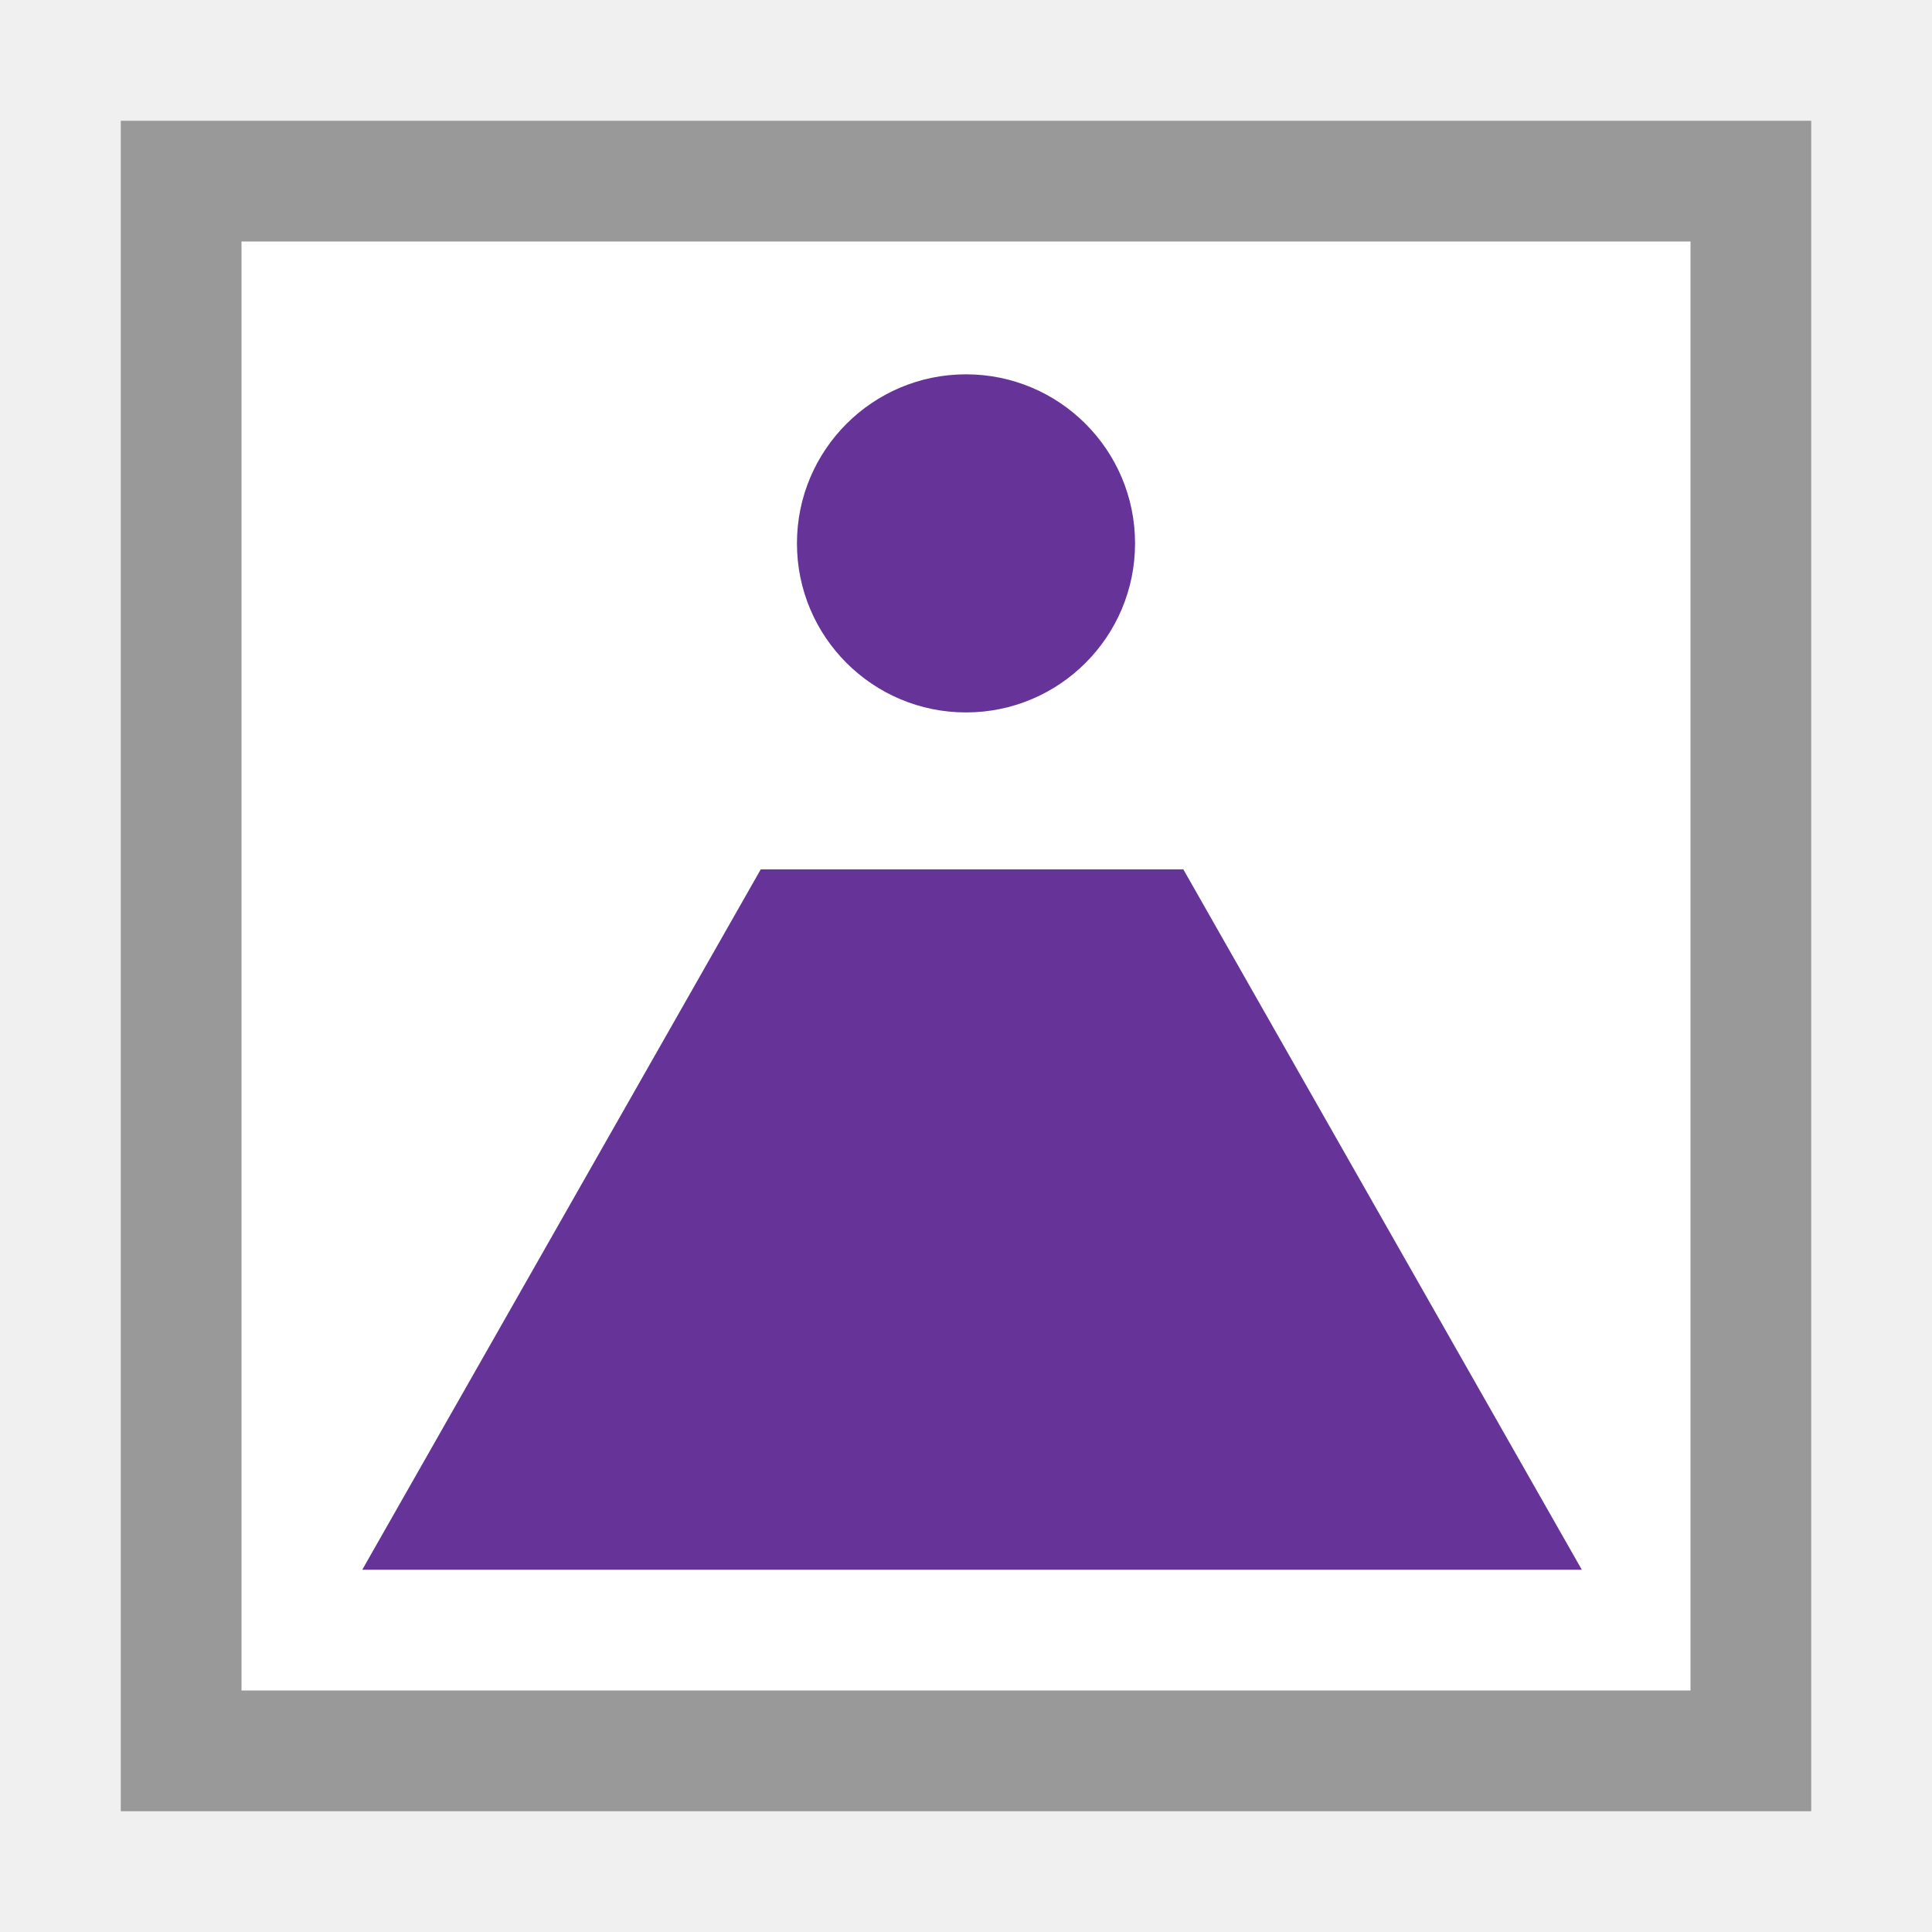
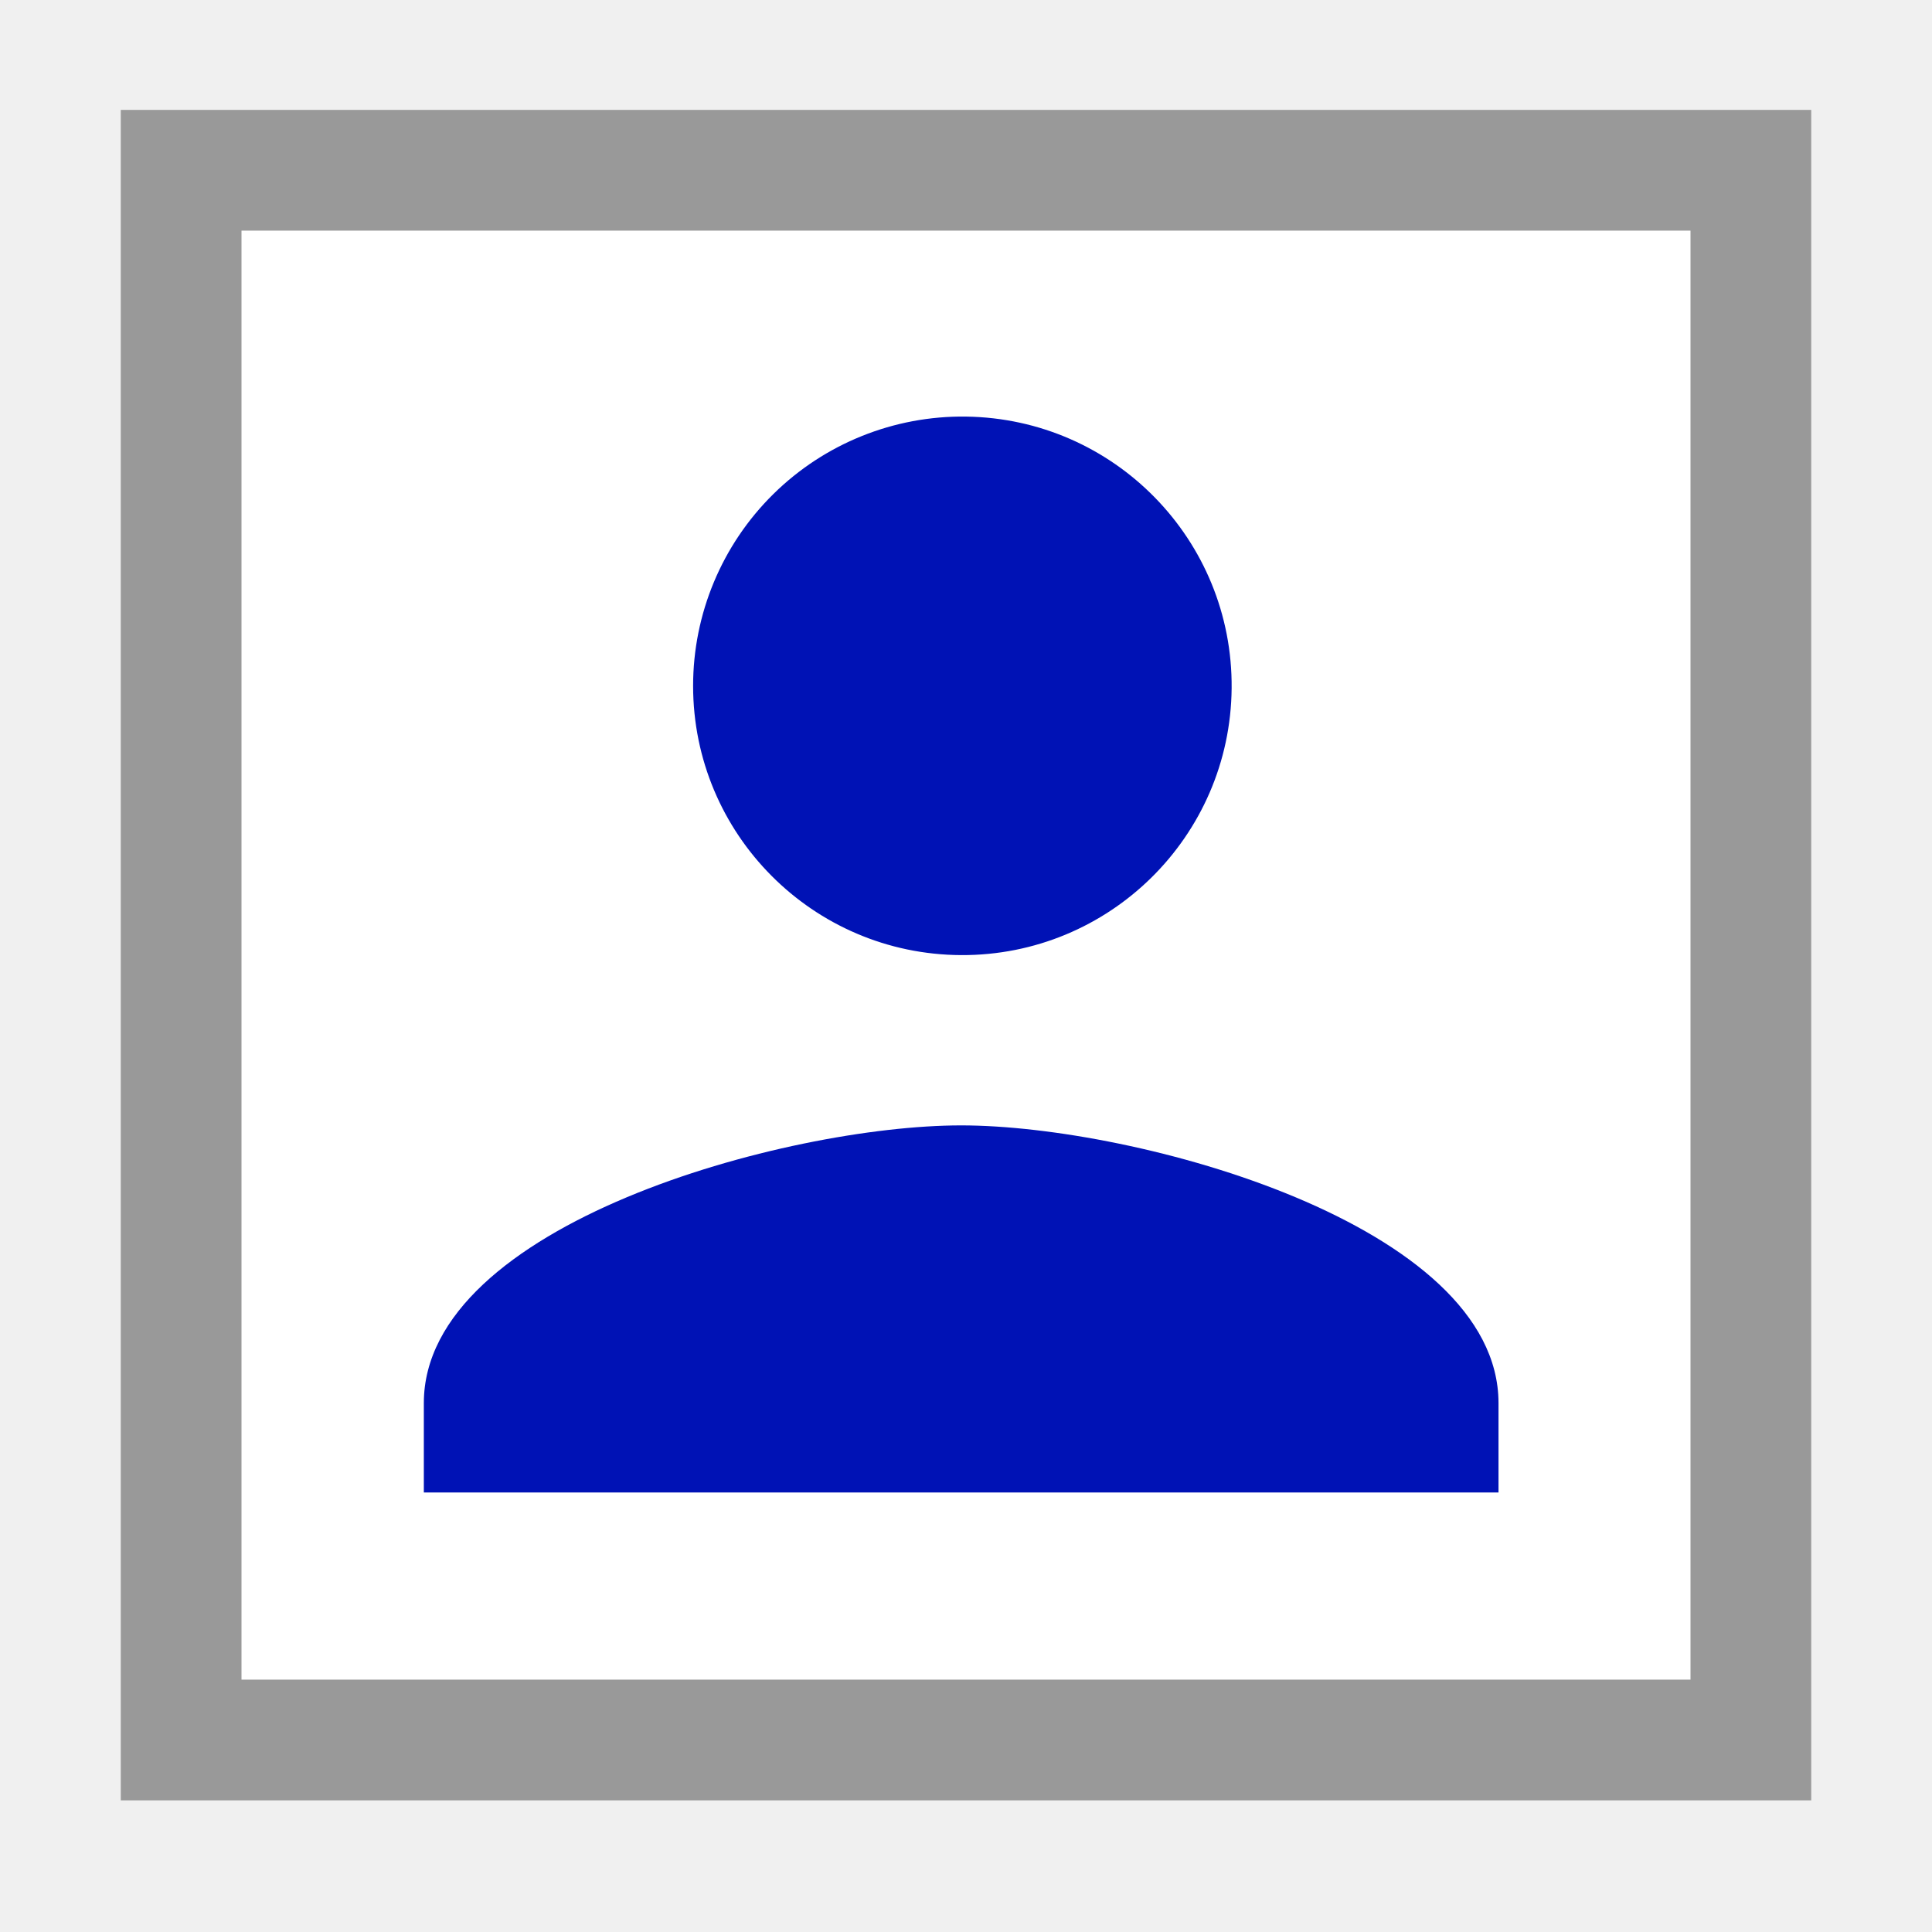
- <svg xmlns="http://www.w3.org/2000/svg" version="1.1" id="_x31_acdc120-5d43-4326-9892-65d9dc856929" x="0px" y="0px" viewBox="0 0 16 16" style="enable-background:new 0 0 16 16;" xml:space="preserve">
-   <style type="text/css">
- 	.st0{fill:#FFFFFF;}
- 	.st1{fill:#999999;}
- 	.st2{fill:#663399;}
- </style>
-   <path class="st0" d="M1,1h14v14H1V1z" />
-   <path class="st1" d="M1,1v14h14V1H1z M2,2h12v12H2V2z" />
-   <path class="st2" d="M6.3,7.2h3.5l3.3,5.8H3L6.3,7.2z" />
-   <circle class="st2" cx="8" cy="4.5" r="1.4" />
+ <svg xmlns="http://www.w3.org/2000/svg" viewBox="0 0 16 16">
+   <path d="M1,0.91H15v14H1v-14Z" style="fill:#fff" />
+   <path d="M1,0.91v14H15v-14H1Zm1,1H14v12H2v-12Z" style="fill:#999" />
+   <path d="M8,3.45A2.23,2.23,0,1,1,5.74,5.68,2.23,2.23,0,0,1,8,3.45Zm4.45,8.91H3.51V11.62c0-1.48,3-2.3,4.45-2.3s4.45,0.82,4.45,2.3v0.74Z" style="fill:#0012b5" />
</svg>
